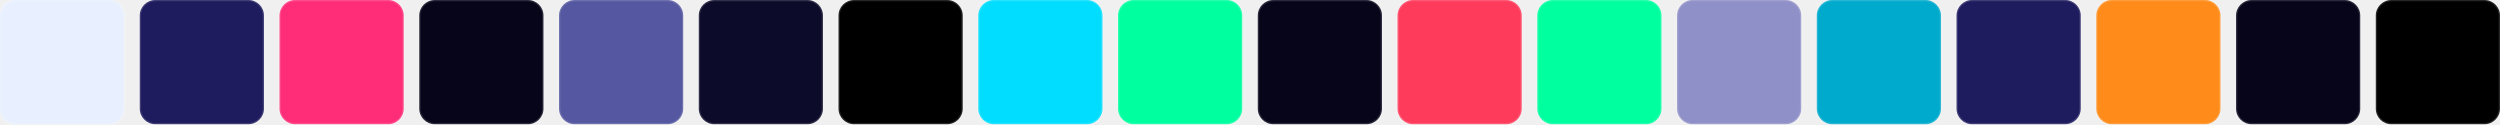
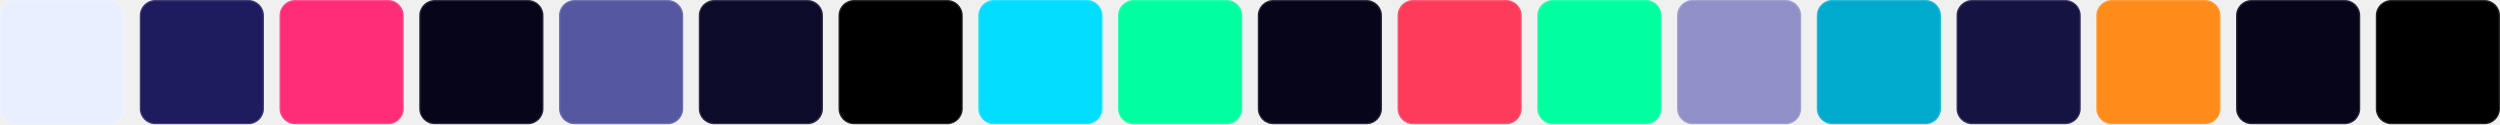
<svg xmlns="http://www.w3.org/2000/svg" width="483" height="24">
  <rect x="0" y="0" width="24" height="24" rx="3" fill="#E8F0FF" stroke="#ffffff" stroke-opacity="0.15" stroke-width="0.5" />
  <rect x="27" y="0" width="24" height="24" rx="3" fill="#1E1B5E" stroke="#ffffff" stroke-opacity="0.15" stroke-width="0.5" />
  <rect x="54" y="0" width="24" height="24" rx="3" fill="#FF2D78" stroke="#ffffff" stroke-opacity="0.15" stroke-width="0.5" />
  <rect x="81" y="0" width="24" height="24" rx="3" fill="#06051A" stroke="#ffffff" stroke-opacity="0.15" stroke-width="0.5" />
  <rect x="108" y="0" width="24" height="24" rx="3" fill="#5558A0" stroke="#ffffff" stroke-opacity="0.15" stroke-width="0.5" />
  <rect x="135" y="0" width="24" height="24" rx="3" fill="#0D0B2A" stroke="#ffffff" stroke-opacity="0.15" stroke-width="0.5" />
  <rect x="162" y="0" width="24" height="24" rx="3" fill="#000000" stroke="#ffffff" stroke-opacity="0.15" stroke-width="0.5" />
  <rect x="189" y="0" width="24" height="24" rx="3" fill="#00DDFF" stroke="#ffffff" stroke-opacity="0.15" stroke-width="0.5" />
  <rect x="216" y="0" width="24" height="24" rx="3" fill="#00FF9F" stroke="#ffffff" stroke-opacity="0.15" stroke-width="0.5" />
  <rect x="243" y="0" width="24" height="24" rx="3" fill="#06051A" stroke="#ffffff" stroke-opacity="0.15" stroke-width="0.5" />
  <rect x="270" y="0" width="24" height="24" rx="3" fill="#FF3B5C" stroke="#ffffff" stroke-opacity="0.15" stroke-width="0.5" />
  <rect x="297" y="0" width="24" height="24" rx="3" fill="#00FF9F" stroke="#ffffff" stroke-opacity="0.15" stroke-width="0.5" />
  <rect x="324" y="0" width="24" height="24" rx="3" fill="#9090C8" stroke="#ffffff" stroke-opacity="0.15" stroke-width="0.5" />
  <rect x="351" y="0" width="24" height="24" rx="3" fill="#00AACC" stroke="#ffffff" stroke-opacity="0.15" stroke-width="0.5" />
-   <rect x="378" y="0" width="24" height="24" rx="3" fill="#1E1B5E" stroke="#ffffff" stroke-opacity="0.15" stroke-width="0.5" />
+   <rect x="378" y="0" width="24" height="24" rx="3" fill="#151342" stroke="#ffffff" stroke-opacity="0.15" stroke-width="0.5" />
  <rect x="405" y="0" width="24" height="24" rx="3" fill="#FF8C1A" stroke="#ffffff" stroke-opacity="0.15" stroke-width="0.5" />
  <rect x="432" y="0" width="24" height="24" rx="3" fill="#06051A" stroke="#ffffff" stroke-opacity="0.15" stroke-width="0.5" />
  <rect x="459" y="0" width="24" height="24" rx="3" fill="#000000" stroke="#ffffff" stroke-opacity="0.15" stroke-width="0.5" />
</svg>
